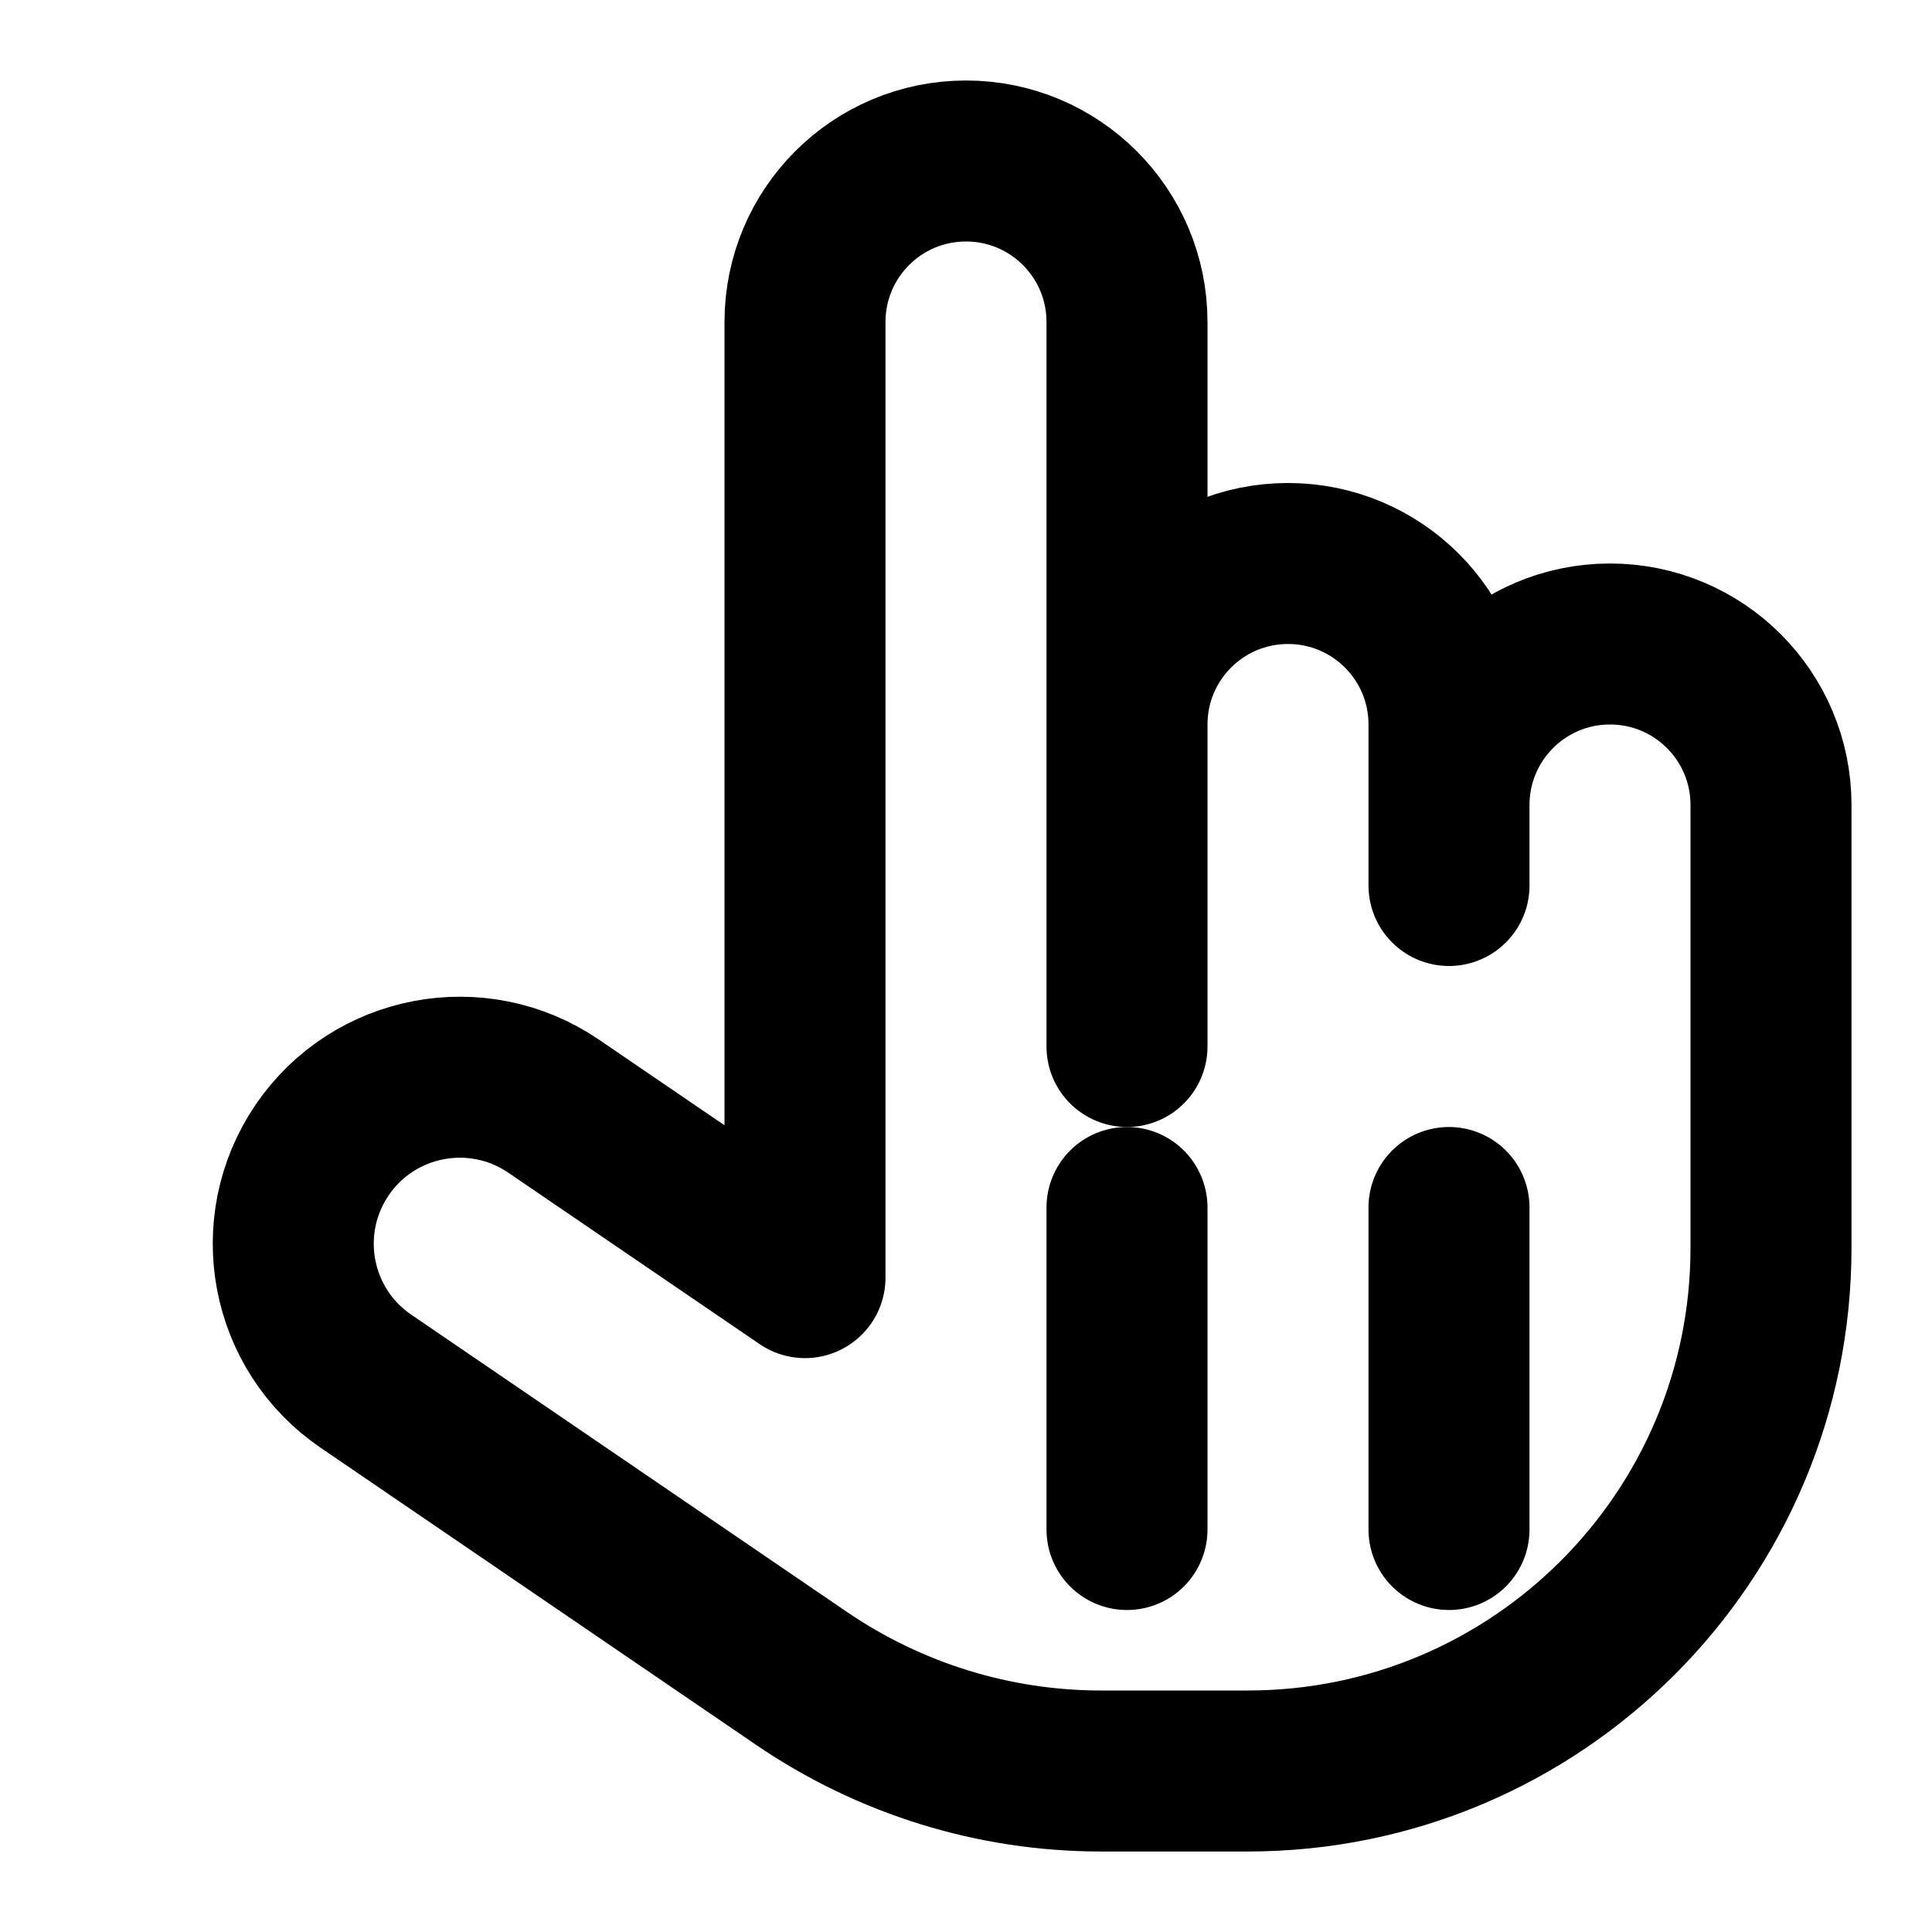
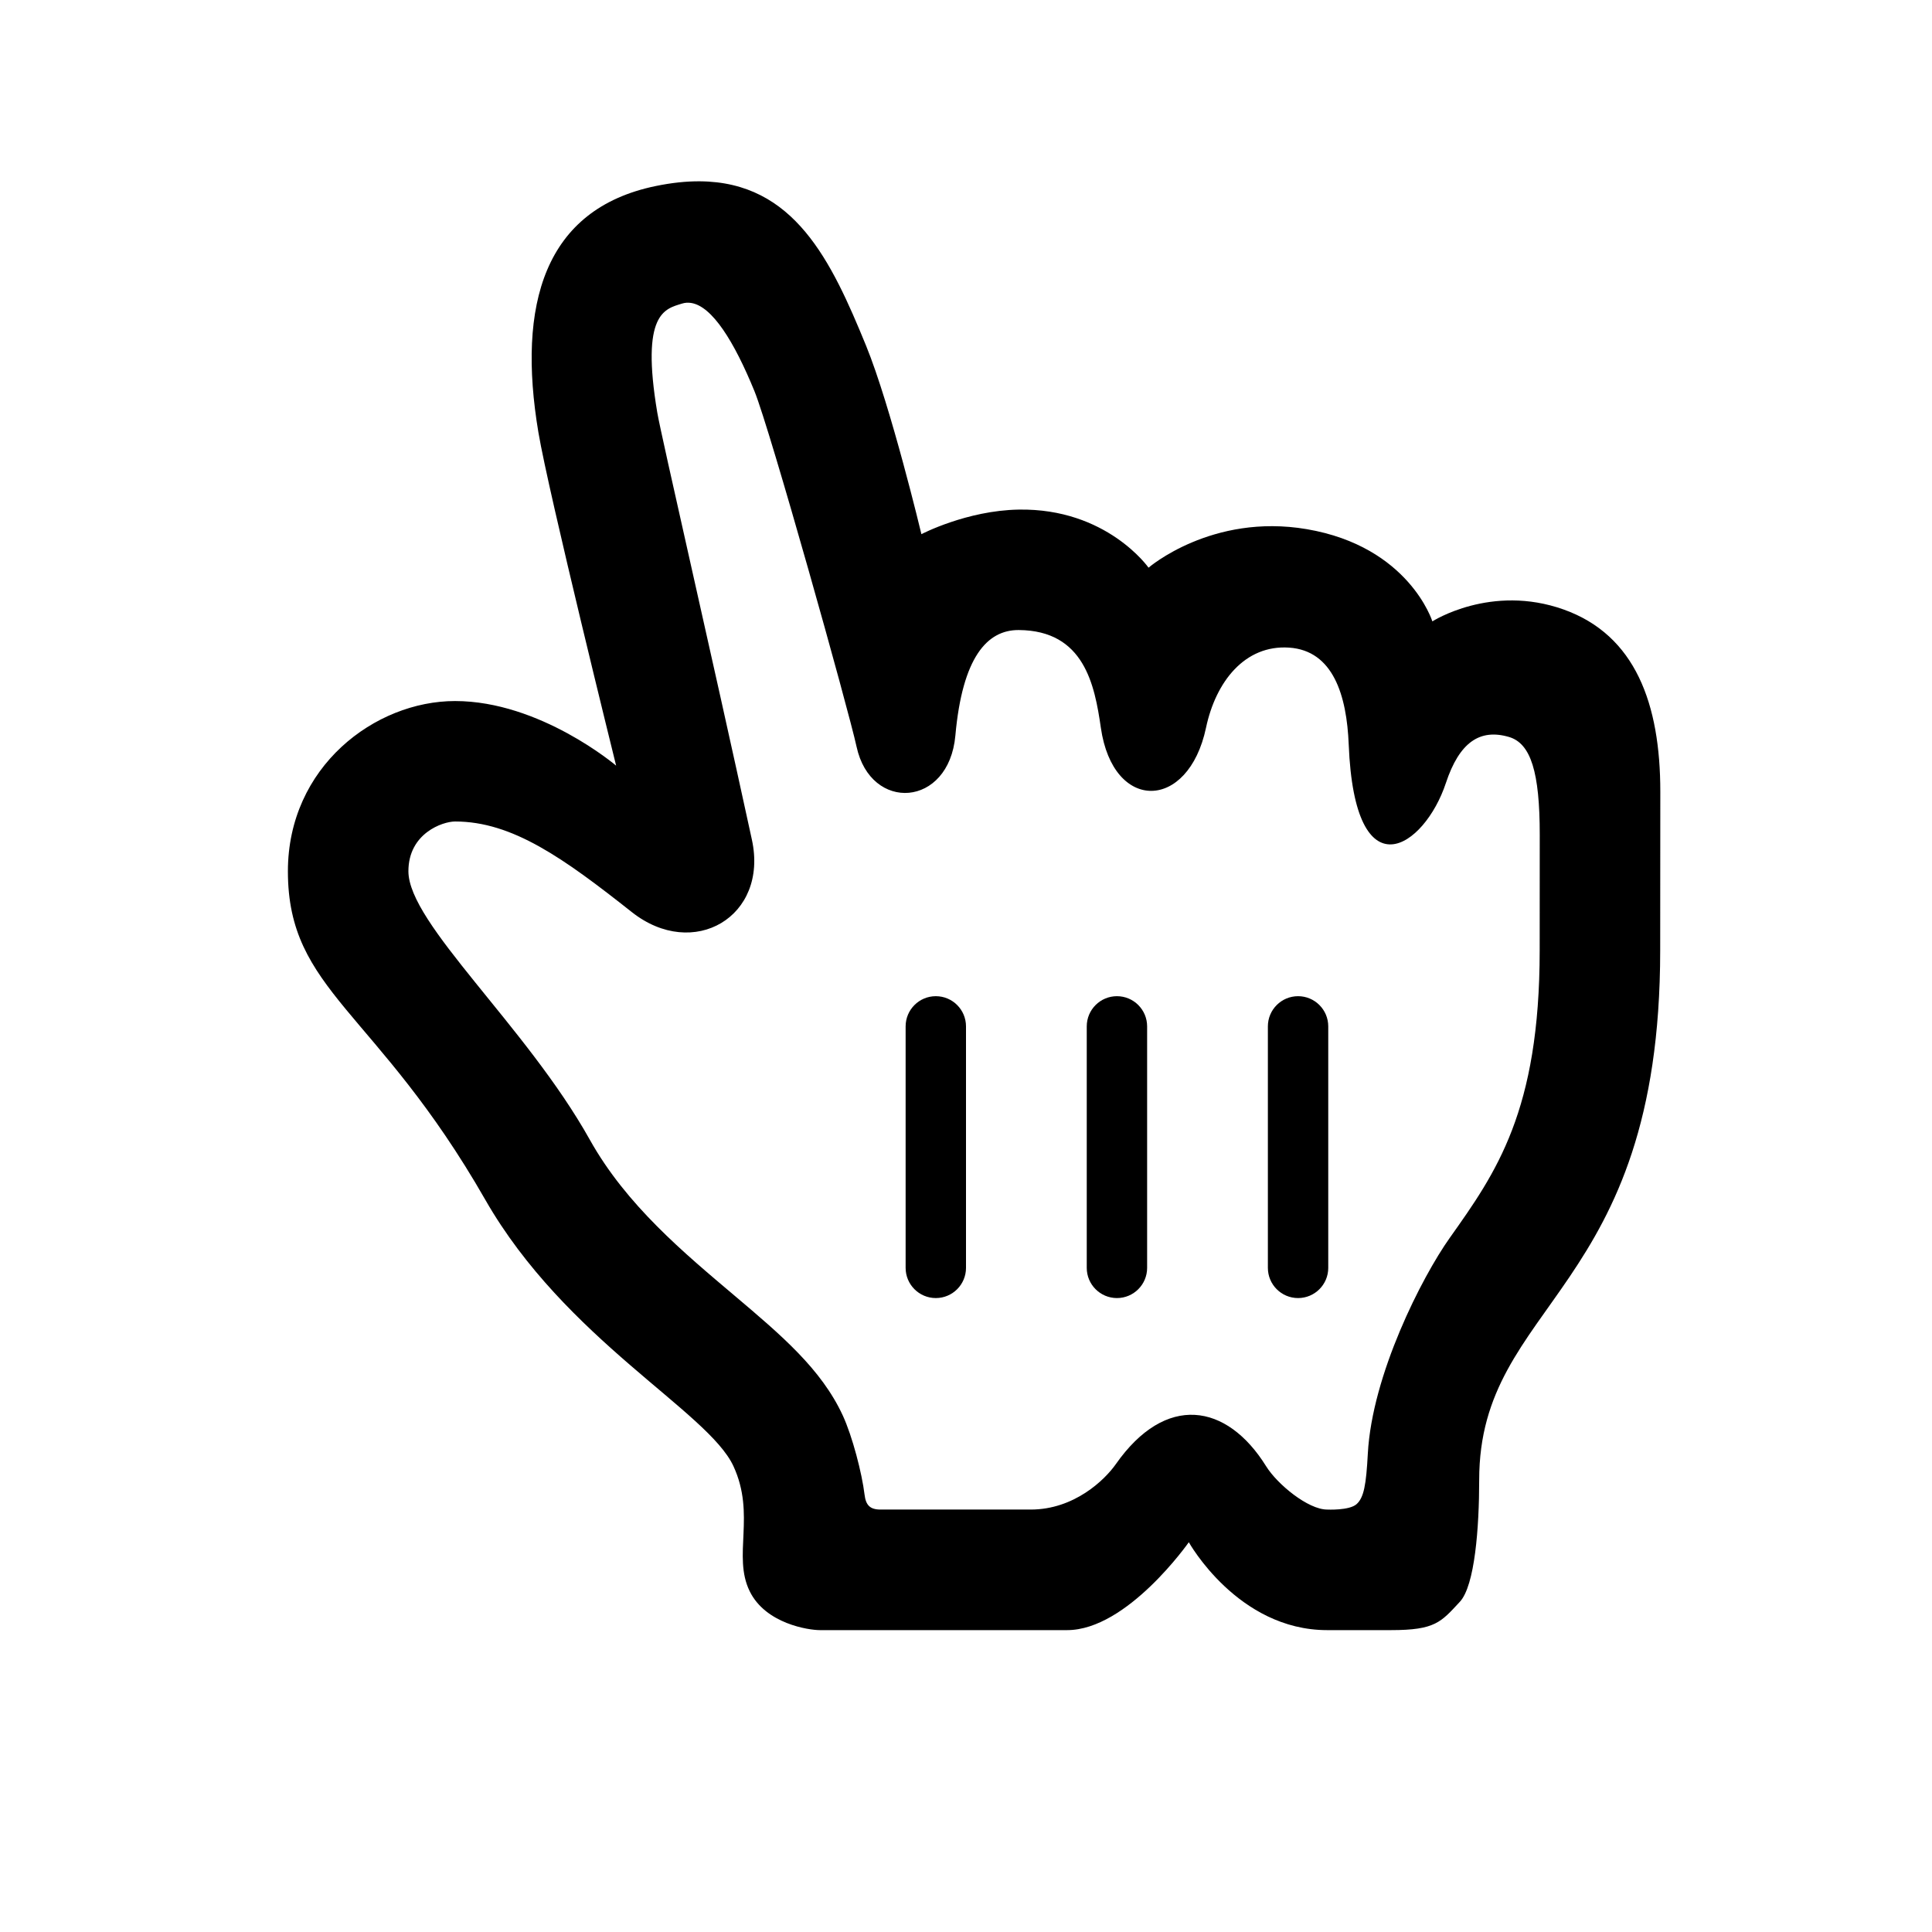
- <svg xmlns="http://www.w3.org/2000/svg" width="32px" height="32px" viewBox="0 0 24 24" fill="none">
-   <path d="M10 11V4C10 2.895 10.895 2 12 2C13.105 2 14 2.895 14 4V10.5M14 10.5V9C14 7.895 14.895 7 16 7C17.105 7 18 7.895 18 9V11M14 10.5C14 11 14 13 14 13M18 11V10C18 8.895 18.895 8 20 8C21.105 8 22 8.895 22 10V15.5C22 19.09 19.09 22 15.5 22H13.675C12.352 22 11.057 21.6 9.957 20.85L4.546 17.158C3.602 16.515 3.359 15.229 4.003 14.284C4.646 13.341 5.933 13.098 6.877 13.741L10 15.871V11" stroke="#000000" stroke-width="2" stroke-linecap="round" stroke-linejoin="round" />
-   <path d="M14 15V19M18 15V19" stroke="#000000" stroke-width="2" stroke-linecap="round" stroke-linejoin="round" />
+ <svg xmlns="http://www.w3.org/2000/svg" viewBox="0 0 64 64" width="48px" height="48px">
+   <path d="M 23.18 6.006 C 22.732 6.003 22.246 6.054 21.715 6.164 C 18.032 6.927 17.122 10.081 17.836 14.328 C 18.174 16.339 20.41 25.363 20.41 25.363 C 20.41 25.363 17.894 23.223 15.074 23.223 C 12.424 23.223 9.537 25.397 9.537 28.863 C 9.537 32.839 12.469 33.44 16.074 39.74 C 18.732 44.384 23.453 46.747 24.295 48.566 C 25.043 50.181 24.259 51.536 24.834 52.711 C 25.364 53.794 26.794 54 27.158 54 L 35.35 54 C 37.344 54 39.381 51.088 39.381 51.088 C 39.381 51.088 41.001 54 43.963 54 L 46.078 54 C 47.544 54 47.731 53.737 48.359 53.062 C 48.857 52.528 49 50.601 49 49.025 C 49 43.079 54.996 42.86 54.996 31.484 C 54.996 30.6 55 26.495 55 26.225 C 55 23.319 54.177 21.04 51.799 20.191 C 49.393 19.332 47.449 20.584 47.449 20.584 C 47.449 20.584 46.677 18.106 43.287 17.529 C 40.142 16.994 38.047 18.805 38.047 18.805 C 38.047 18.805 36.664 16.831 33.746 16.881 C 32.021 16.91 30.523 17.695 30.523 17.695 C 30.523 17.695 29.512 13.463 28.688 11.447 C 27.541 8.646 26.314 6.027 23.18 6.006 z M 22.889 10.035 C 23.588 10.138 24.317 11.307 24.992 12.957 C 25.507 14.215 28.113 23.524 28.375 24.736 C 28.846 26.91 31.433 26.755 31.648 24.365 C 31.881 21.774 32.698 20.864 33.748 20.871 C 35.918 20.885 36.263 22.693 36.467 24.107 C 36.871 26.918 39.366 26.873 39.951 24.107 C 40.274 22.578 41.238 21.356 42.701 21.453 C 44.165 21.55 44.613 23.04 44.678 24.664 C 44.878 29.652 47.191 28.069 47.896 25.941 C 48.345 24.583 49.026 24.133 49.984 24.412 C 50.715 24.625 51.006 25.589 51.006 27.646 C 51.006 29.703 51.004 31.482 51.004 31.482 C 51.004 36.811 49.556 38.849 48.025 41.006 C 47.098 42.312 45.451 45.546 45.311 48.152 C 45.256 49.188 45.18 49.609 44.939 49.826 C 44.698 50.043 43.963 50.006 43.963 50.006 C 43.334 50.006 42.315 49.172 41.941 48.57 C 40.638 46.476 38.612 46.152 36.963 48.502 C 36.595 49.026 35.583 50.006 34.145 50.006 L 29.168 50.006 C 28.817 50.006 28.681 49.859 28.639 49.508 C 28.555 48.809 28.237 47.579 27.918 46.889 C 27.207 45.351 25.878 44.227 24.34 42.926 C 22.668 41.512 20.75 39.923 19.539 37.756 C 17.428 33.979 13.529 30.597 13.529 28.861 C 13.529 27.604 14.663 27.213 15.076 27.213 C 16.976 27.213 18.674 28.432 20.928 30.213 C 22.972 31.829 25.461 30.364 24.908 27.818 C 23.573 21.667 21.903 14.439 21.773 13.666 C 21.219 10.365 22.026 10.233 22.592 10.057 C 22.69 10.026 22.789 10.02 22.889 10.035 z M 31 33 C 30.448 33 30 33.448 30 34 L 30 42 C 30 42.552 30.448 43 31 43 C 31.552 43 32 42.552 32 42 L 32 34 C 32 33.448 31.552 33 31 33 z M 37 33 C 36.448 33 36 33.448 36 34 L 36 42 C 36 42.552 36.448 43 37 43 C 37.552 43 38 42.552 38 42 L 38 34 C 38 33.448 37.552 33 37 33 z M 43 33 C 42.448 33 42 33.448 42 34 L 42 42 C 42 42.552 42.448 43 43 43 C 43.552 43 44 42.552 44 42 L 44 34 C 44 33.448 43.552 33 43 33 z" />
</svg>
